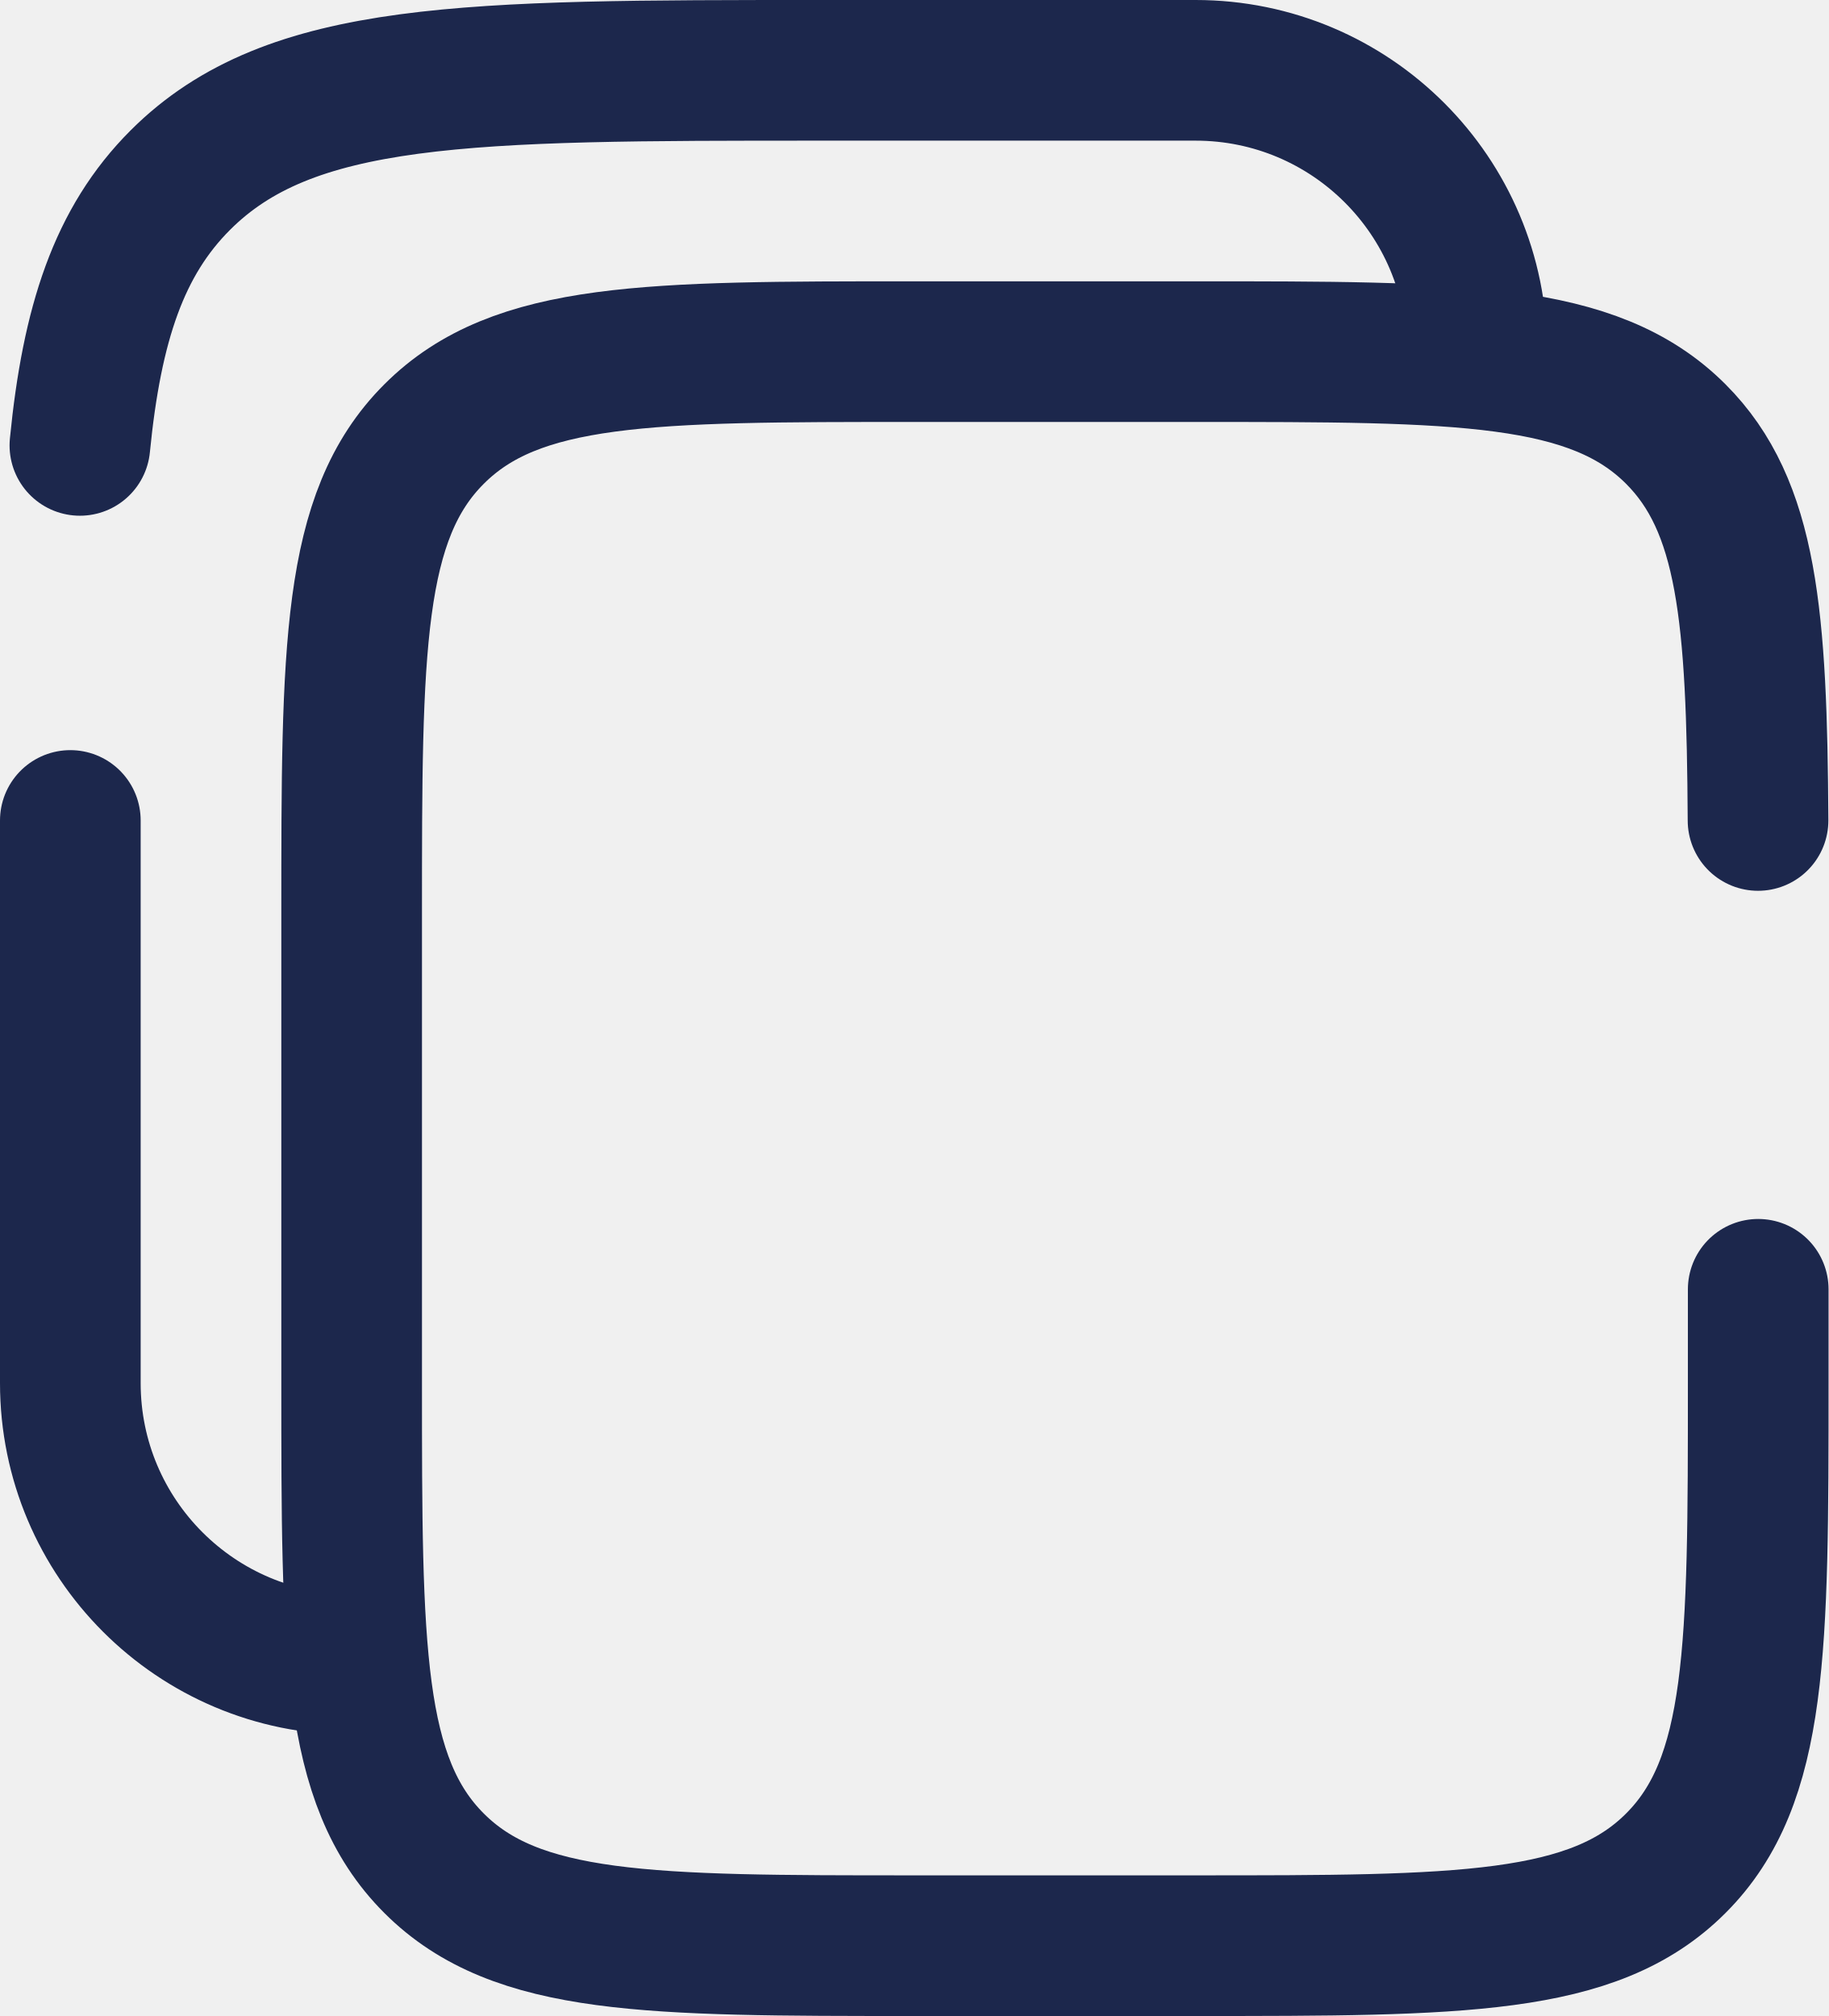
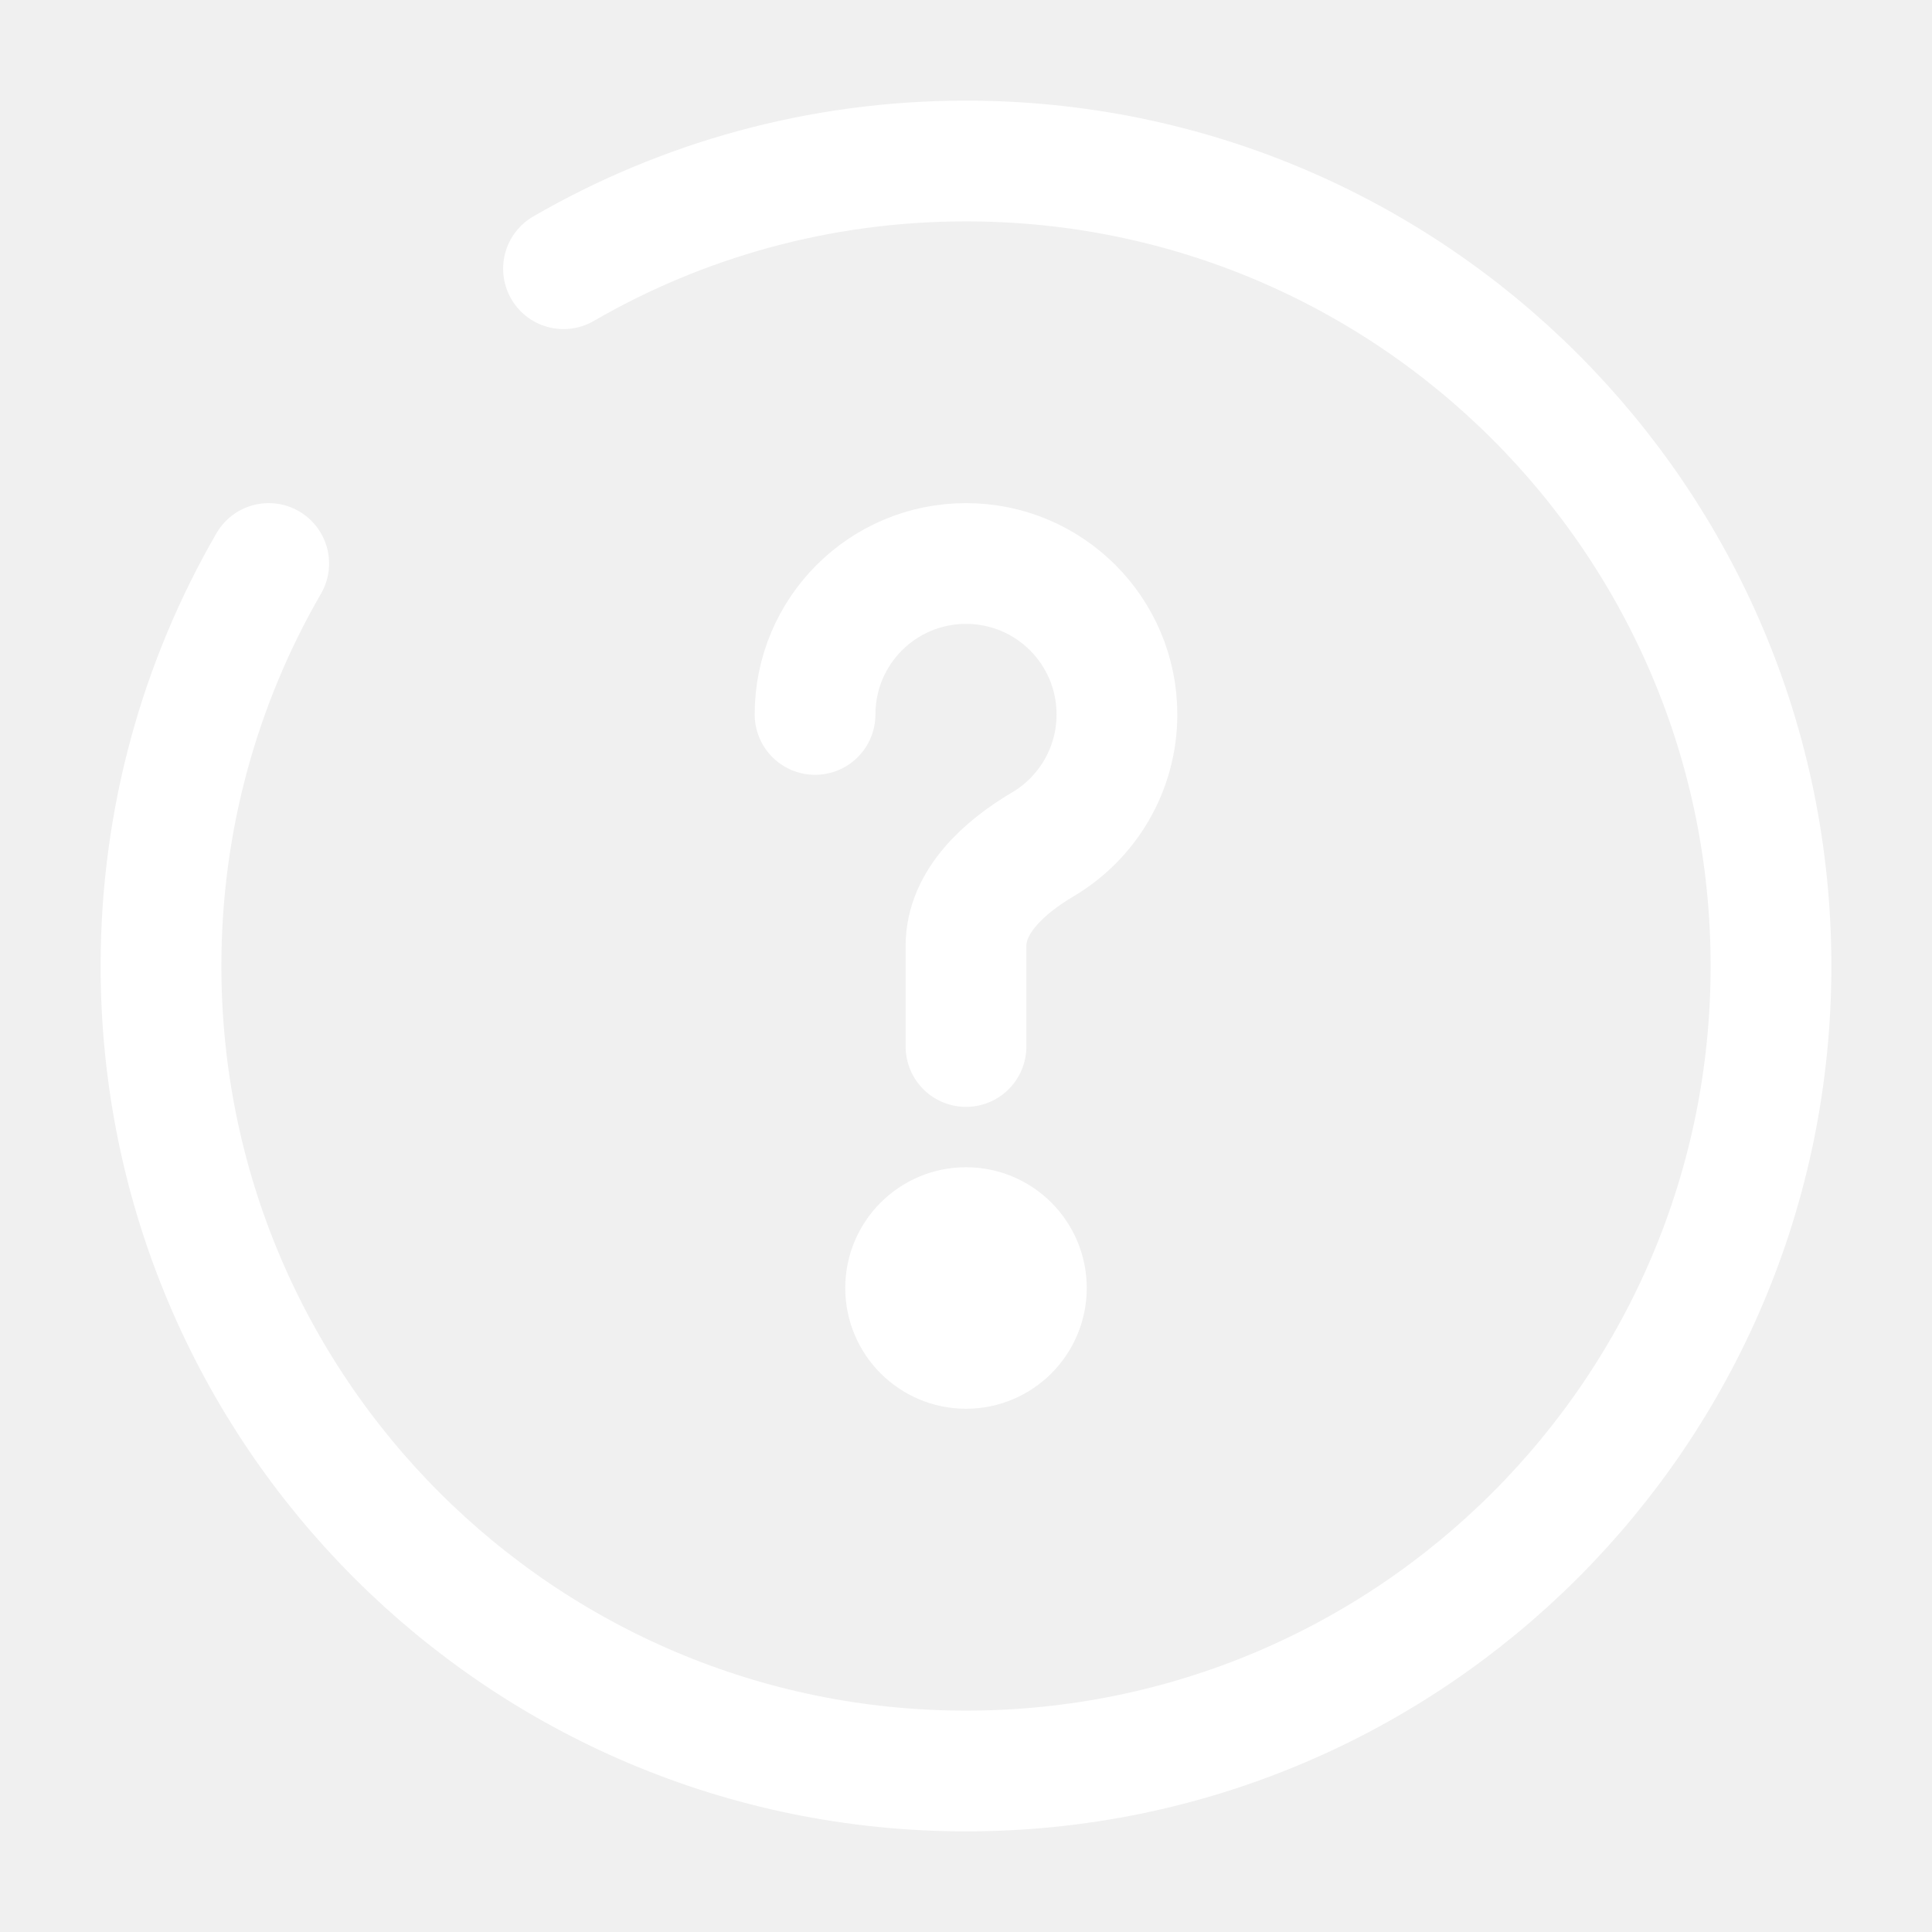
- <svg xmlns="http://www.w3.org/2000/svg" width="650.001" height="716.668" viewBox="0 0 19.5 21.5" fill="none" version="1.1" id="svg6">
-   <defs id="defs10" />
-   <path d="m 18.748,8.75 c -0.012,-2.175 -0.109,-3.353 -0.877,-4.121 -0.879,-0.879 -2.293,-0.879 -5.121,-0.879 h -3 c -2.828,0 -4.243,0 -5.121,0.879 C 3.75,5.507 3.75,6.922 3.75,9.75 v 5 c 0,2.828 0,4.243 0.879,5.121 0.879,0.879 2.293,0.879 5.121,0.879 h 3 c 2.828,0 4.243,0 5.121,-0.879 0.879,-0.879 0.879,-2.293 0.879,-5.121 v -1" stroke="#1c274c" stroke-width="1.5" stroke-linecap="round" id="path2" />
-   <path d="m 0.75,8.75 v 6 c 0,1.657 1.343,3 3,3 m 12,-14 c 0,-1.657 -1.343,-3 -3,-3 h -4 c -3.771,0 -5.657,0 -6.828,1.172 -0.653,0.653 -0.942,1.528 -1.07,2.828" stroke="#1c274c" stroke-width="1.5" stroke-linecap="round" id="path4" />
+ <svg xmlns="http://www.w3.org/2000/svg" width="800px" height="800px" viewBox="0 0 24 24" fill="none" version="1.1" id="svg8">
+   <defs id="defs12" />
+   <path d="M10.125 8.875C10.125 7.839 10.964 7 12 7C13.036 7 13.875 7.839 13.875 8.875C13.875 9.562 13.505 10.164 12.953 10.49C12.478 10.771 12 11.198 12 11.75V13" stroke="#1C274C" stroke-width="1.5" stroke-linecap="round" id="path2" style="stroke:#ffffff;stroke-opacity:1" />
+   <circle cx="12" cy="16" r="1" fill="#1C274C" id="circle4" style="stroke:#ffffff;stroke-opacity:1;fill:#ffffff;fill-opacity:1" />
+   <path d="M7 3.338C8.471 2.487 10.179 2 12 2C17.523 2 22 6.477 22 12C22 17.523 17.523 22 12 22C6.477 22 2 17.523 2 12C2 10.179 2.487 8.471 3.338 7" stroke="#1C274C" stroke-width="1.5" stroke-linecap="round" id="path6" style="stroke:#ffffff;stroke-opacity:1" />
</svg>
